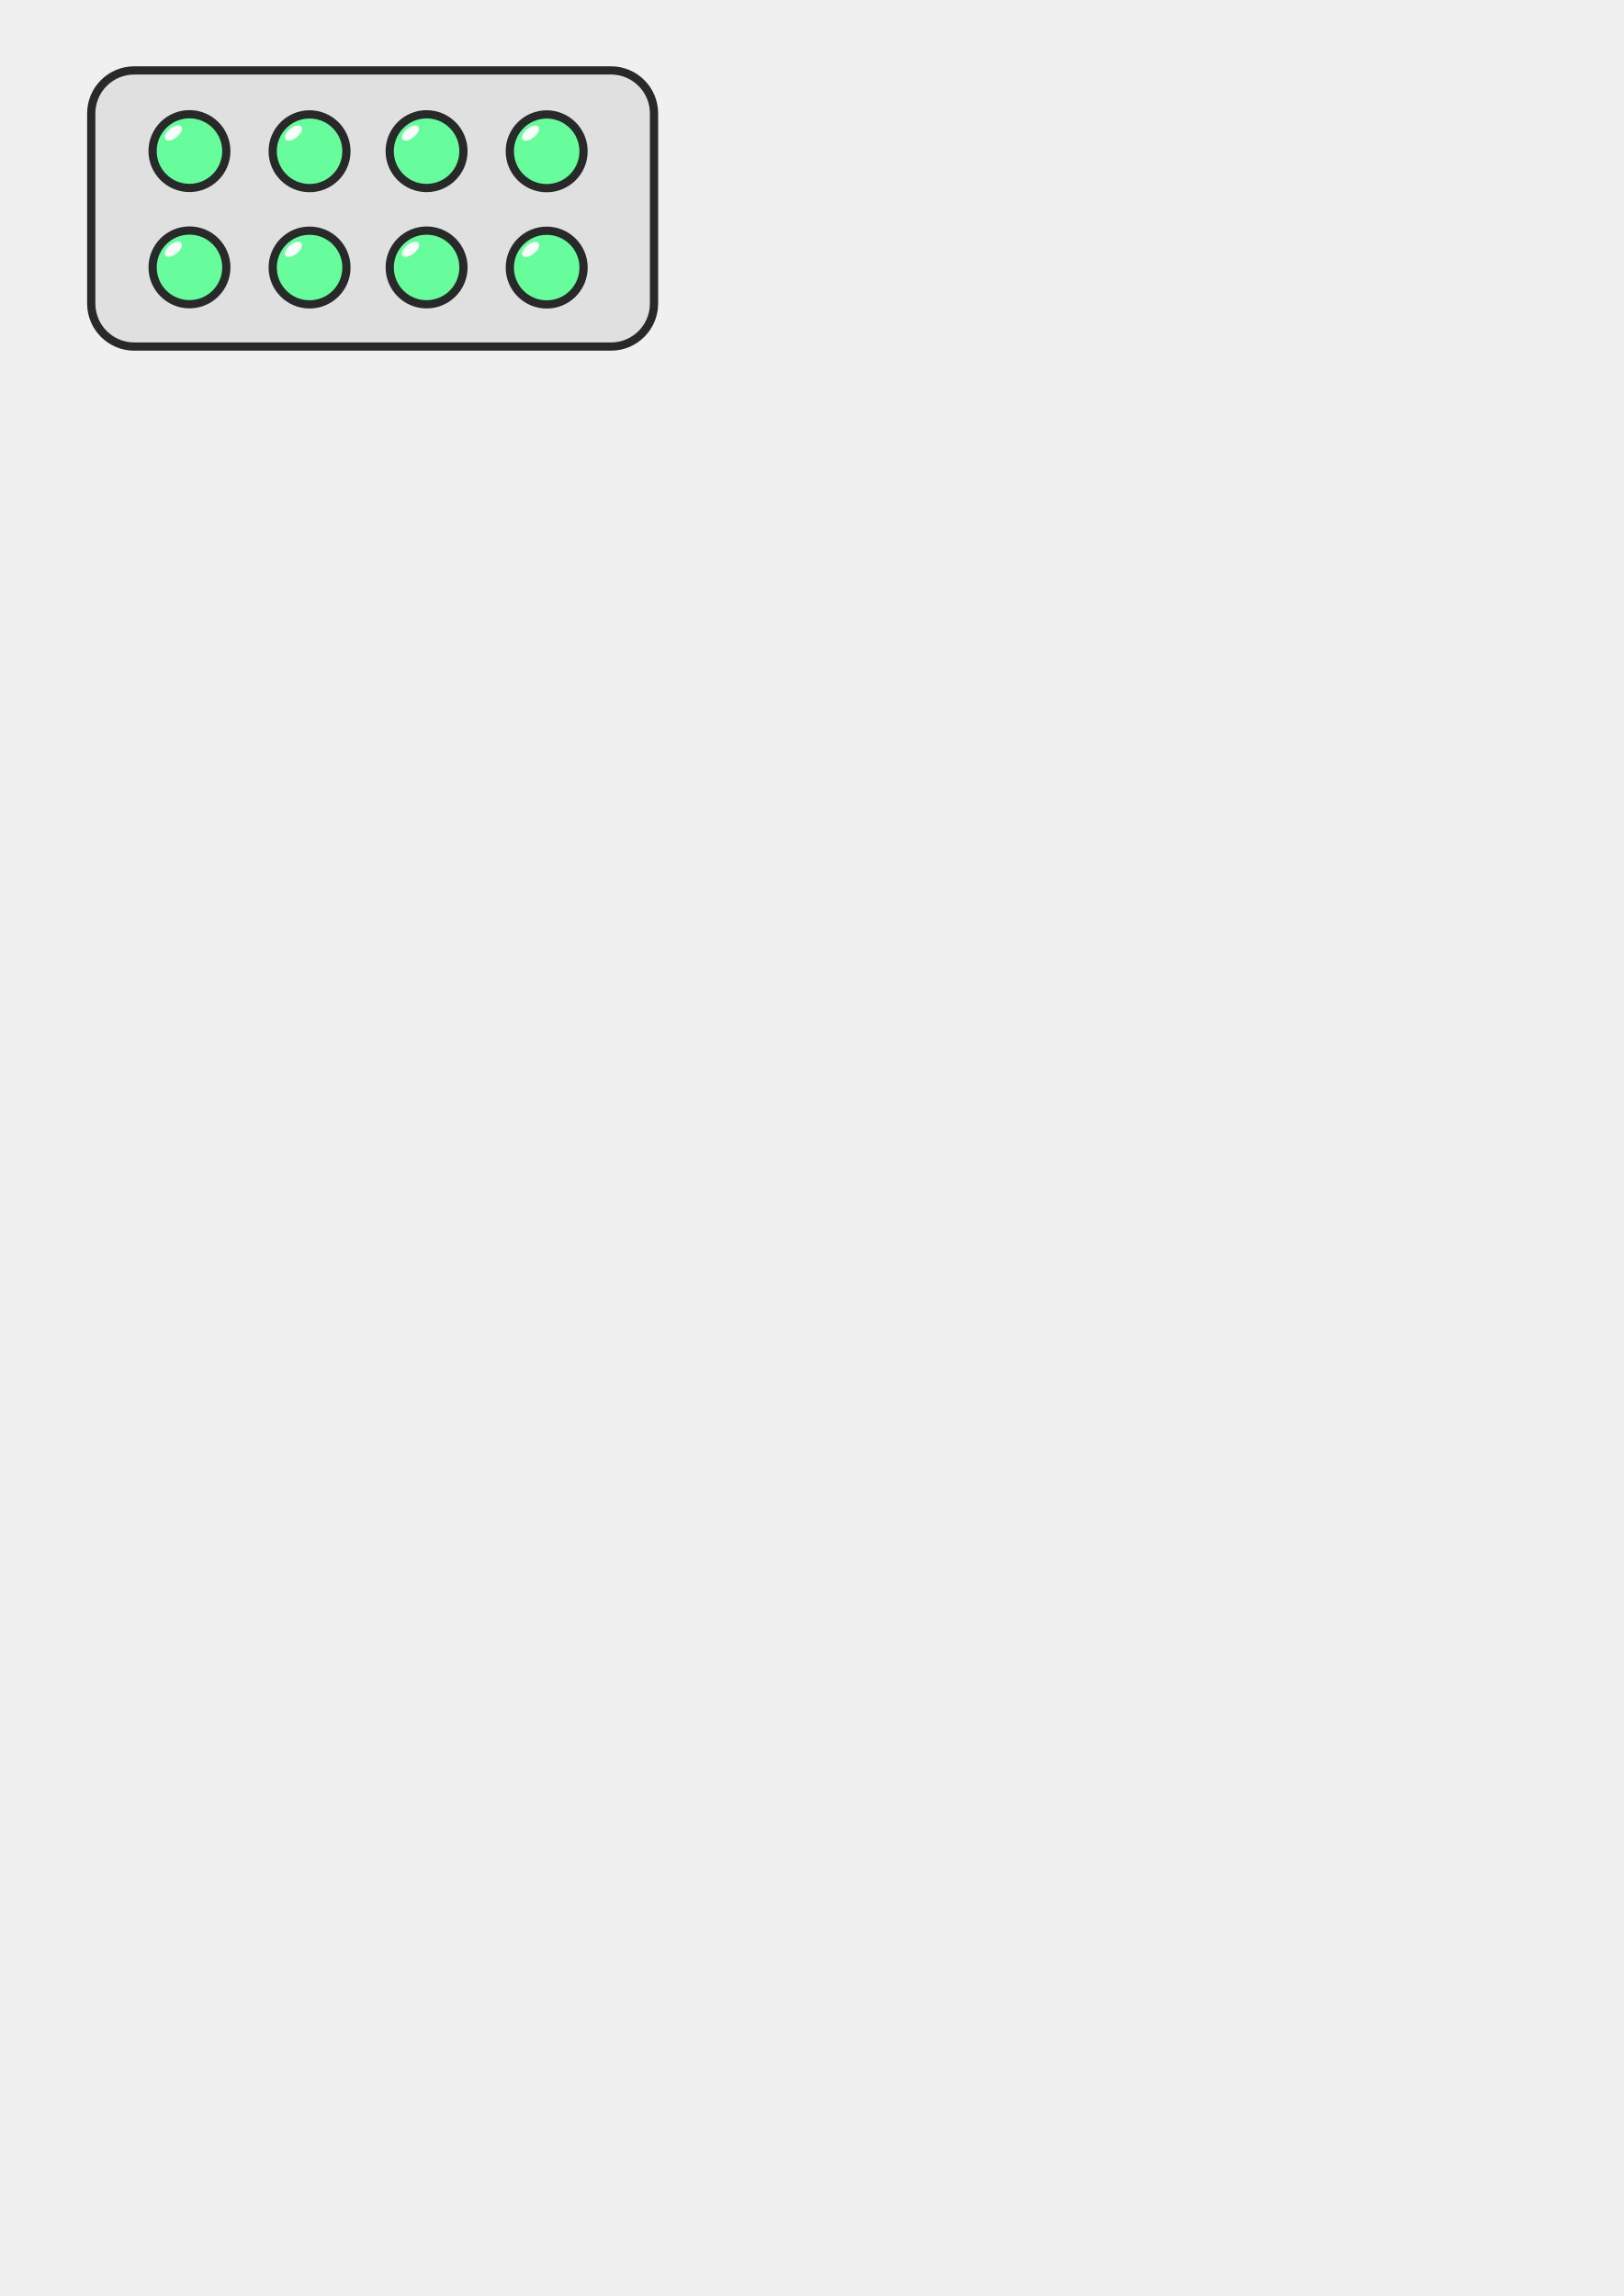
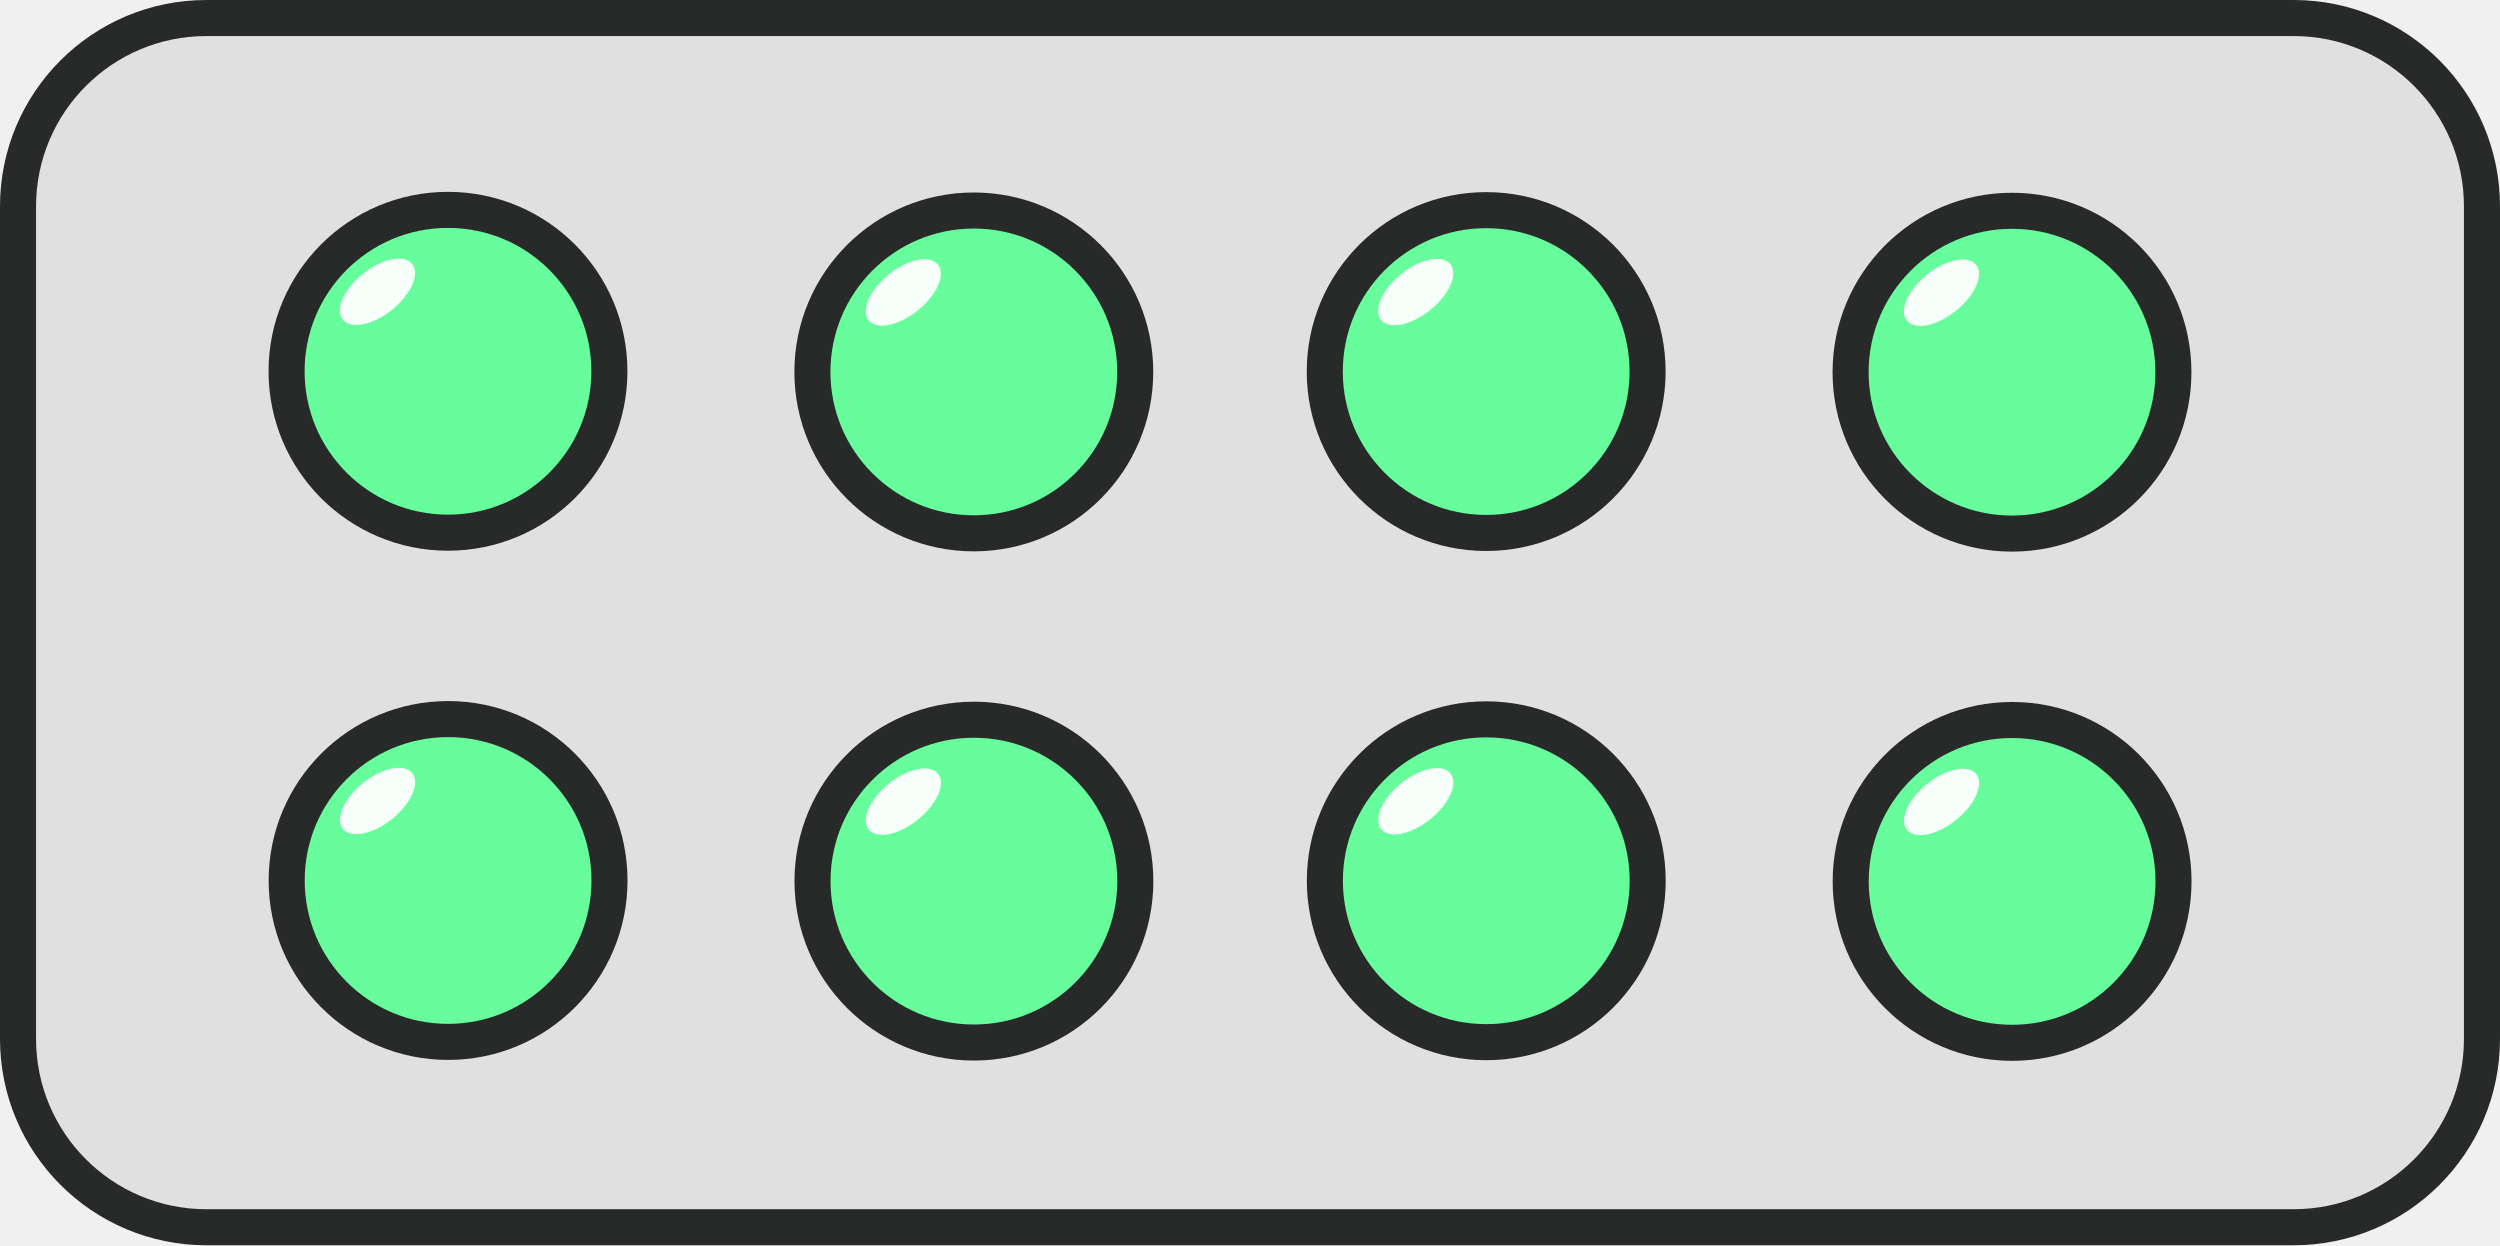
- <svg xmlns="http://www.w3.org/2000/svg" xmlns:xlink="http://www.w3.org/1999/xlink" id="svg898" version="1.1" viewBox="0 0 210 297" height="297mm" width="210mm">
+ <svg xmlns="http://www.w3.org/2000/svg" xmlns:xlink="http://www.w3.org/1999/xlink" id="svg898" version="1.1" viewBox="0 0 73.85 36.785" height="36.785mm" width="73.85mm">
  <defs id="defs892">
    <radialGradient gradientUnits="userSpaceOnUse" gradientTransform="matrix(3.038015,0,0,2.065629,-176.9413,-57.45726)" r="11.386" fy="53.919" fx="86.82" cy="53.919" cx="86.82" id="radialGradient1662" xlink:href="#linearGradient1660-2" />
    <linearGradient id="linearGradient1660-2">
      <stop id="stop1656" offset="0" style="stop-color:#ffc430;stop-opacity:1;" />
      <stop id="stop1658" offset="1" style="stop-color:#ffc430;stop-opacity:0;" />
    </linearGradient>
  </defs>
-   <g id="layer1">
+   <g id="layer1" transform="translate(-11.26921,-8.57654)">
    <g transform="translate(-72.17939,-39.83845)" id="g1636">
      <g transform="translate(12.32304,7.392619)" id="g2081">
        <g id="g3222">
          <rect ry="5.564" y="41.555" x="71.658" height="35.72" width="72.785" id="rect2335-0" style="fill:#e0e0e0;fill-opacity:1;stroke:#282929;stroke-width:1.065;stroke-linecap:round;stroke-linejoin:round" />
          <circle r="4.768" cy="51.99" cx="84.359" id="path2516-4" style="fill:#61ff99;fill-opacity:0.948;stroke:#282929;stroke-width:1.065;stroke-linecap:round;stroke-linejoin:round;stroke-opacity:1" />
          <ellipse transform="matrix(0.7386004,-0.6741435,0.7868844,0.6171005,0,0)" ry="0.696" rx="1.307" cy="93.415" cx="11.873" id="path2611-8" style="fill:#ffffff;fill-opacity:0.948;stroke:none;stroke-width:1.065;stroke-linecap:round;stroke-linejoin:round" />
          <circle style="fill:#61ff99;fill-opacity:0.948;stroke:#282929;stroke-width:1.065;stroke-linecap:round;stroke-linejoin:round;stroke-opacity:1" id="path2516-7-71" cx="99.892" cy="52.009" r="4.768" />
          <ellipse style="fill:#ffffff;fill-opacity:0.948;stroke:none;stroke-width:1.065;stroke-linecap:round;stroke-linejoin:round" id="path2611-6-7" cx="21.577" cy="104.046" rx="1.307" ry="0.696" transform="matrix(0.7386004,-0.6741435,0.7868844,0.6171005,0,0)" />
          <circle style="fill:#61ff99;fill-opacity:0.948;stroke:#282929;stroke-width:1.065;stroke-linecap:round;stroke-linejoin:round;stroke-opacity:1" id="path2516-9-2" cx="115.027" cy="51.998" r="4.768" />
          <ellipse style="fill:#ffffff;fill-opacity:0.948;stroke:none;stroke-width:1.065;stroke-linecap:round;stroke-linejoin:round" id="path2611-3-7" cx="31.056" cy="114.384" rx="1.307" ry="0.696" transform="matrix(0.7386004,-0.6741435,0.7868844,0.6171005,0,0)" />
          <circle r="4.768" cy="52.017" cx="130.56" id="path2516-7-7-22" style="fill:#61ff99;fill-opacity:0.948;stroke:#282929;stroke-width:1.065;stroke-linecap:round;stroke-linejoin:round;stroke-opacity:1" />
          <ellipse transform="matrix(0.7386004,-0.6741435,0.7868844,0.6171005,0,0)" ry="0.696" rx="1.307" cy="125.015" cx="40.759" id="path2611-6-4-6" style="fill:#ffffff;fill-opacity:0.948;stroke:none;stroke-width:1.065;stroke-linecap:round;stroke-linejoin:round" />
          <circle style="fill:#61ff99;fill-opacity:0.948;stroke:#282929;stroke-width:1.065;stroke-linecap:round;stroke-linejoin:round;stroke-opacity:1" id="path2516-5-1" cx="84.362" cy="67.032" r="4.768" />
          <ellipse style="fill:#ffffff;fill-opacity:0.948;stroke:none;stroke-width:1.065;stroke-linecap:round;stroke-linejoin:round" id="path2611-2-0" cx="-0.126" cy="104.681" rx="1.307" ry="0.696" transform="matrix(0.7386004,-0.6741435,0.7868844,0.6171005,0,0)" />
          <circle r="4.768" cy="67.051" cx="99.895" id="path2516-7-5-6" style="fill:#61ff99;fill-opacity:0.948;stroke:#282929;stroke-width:1.065;stroke-linecap:round;stroke-linejoin:round;stroke-opacity:1" />
          <ellipse transform="matrix(0.7386004,-0.6741435,0.7868844,0.6171005,0,0)" ry="0.696" rx="1.307" cy="115.313" cx="9.578" id="path2611-6-47-1" style="fill:#ffffff;fill-opacity:0.948;stroke:none;stroke-width:1.065;stroke-linecap:round;stroke-linejoin:round" />
          <circle r="4.768" cy="67.04" cx="115.03" id="path2516-9-4-5" style="fill:#61ff99;fill-opacity:0.948;stroke:#282929;stroke-width:1.065;stroke-linecap:round;stroke-linejoin:round;stroke-opacity:1" />
          <ellipse transform="matrix(0.7386004,-0.6741435,0.7868844,0.6171005,0,0)" ry="0.696" rx="1.307" cy="125.65" cx="19.056" id="path2611-3-4-9" style="fill:#ffffff;fill-opacity:0.948;stroke:none;stroke-width:1.065;stroke-linecap:round;stroke-linejoin:round" />
          <circle style="fill:#61ff99;fill-opacity:0.948;stroke:#282929;stroke-width:1.065;stroke-linecap:round;stroke-linejoin:round;stroke-opacity:1" id="path2516-7-7-3-4" cx="130.563" cy="67.059" r="4.768" />
          <ellipse style="fill:#ffffff;fill-opacity:0.948;stroke:none;stroke-width:1.065;stroke-linecap:round;stroke-linejoin:round" id="path2611-6-4-0-9" cx="28.76" cy="136.282" rx="1.307" ry="0.696" transform="matrix(0.7386004,-0.6741435,0.7868844,0.6171005,0,0)" />
        </g>
      </g>
    </g>
  </g>
</svg>
